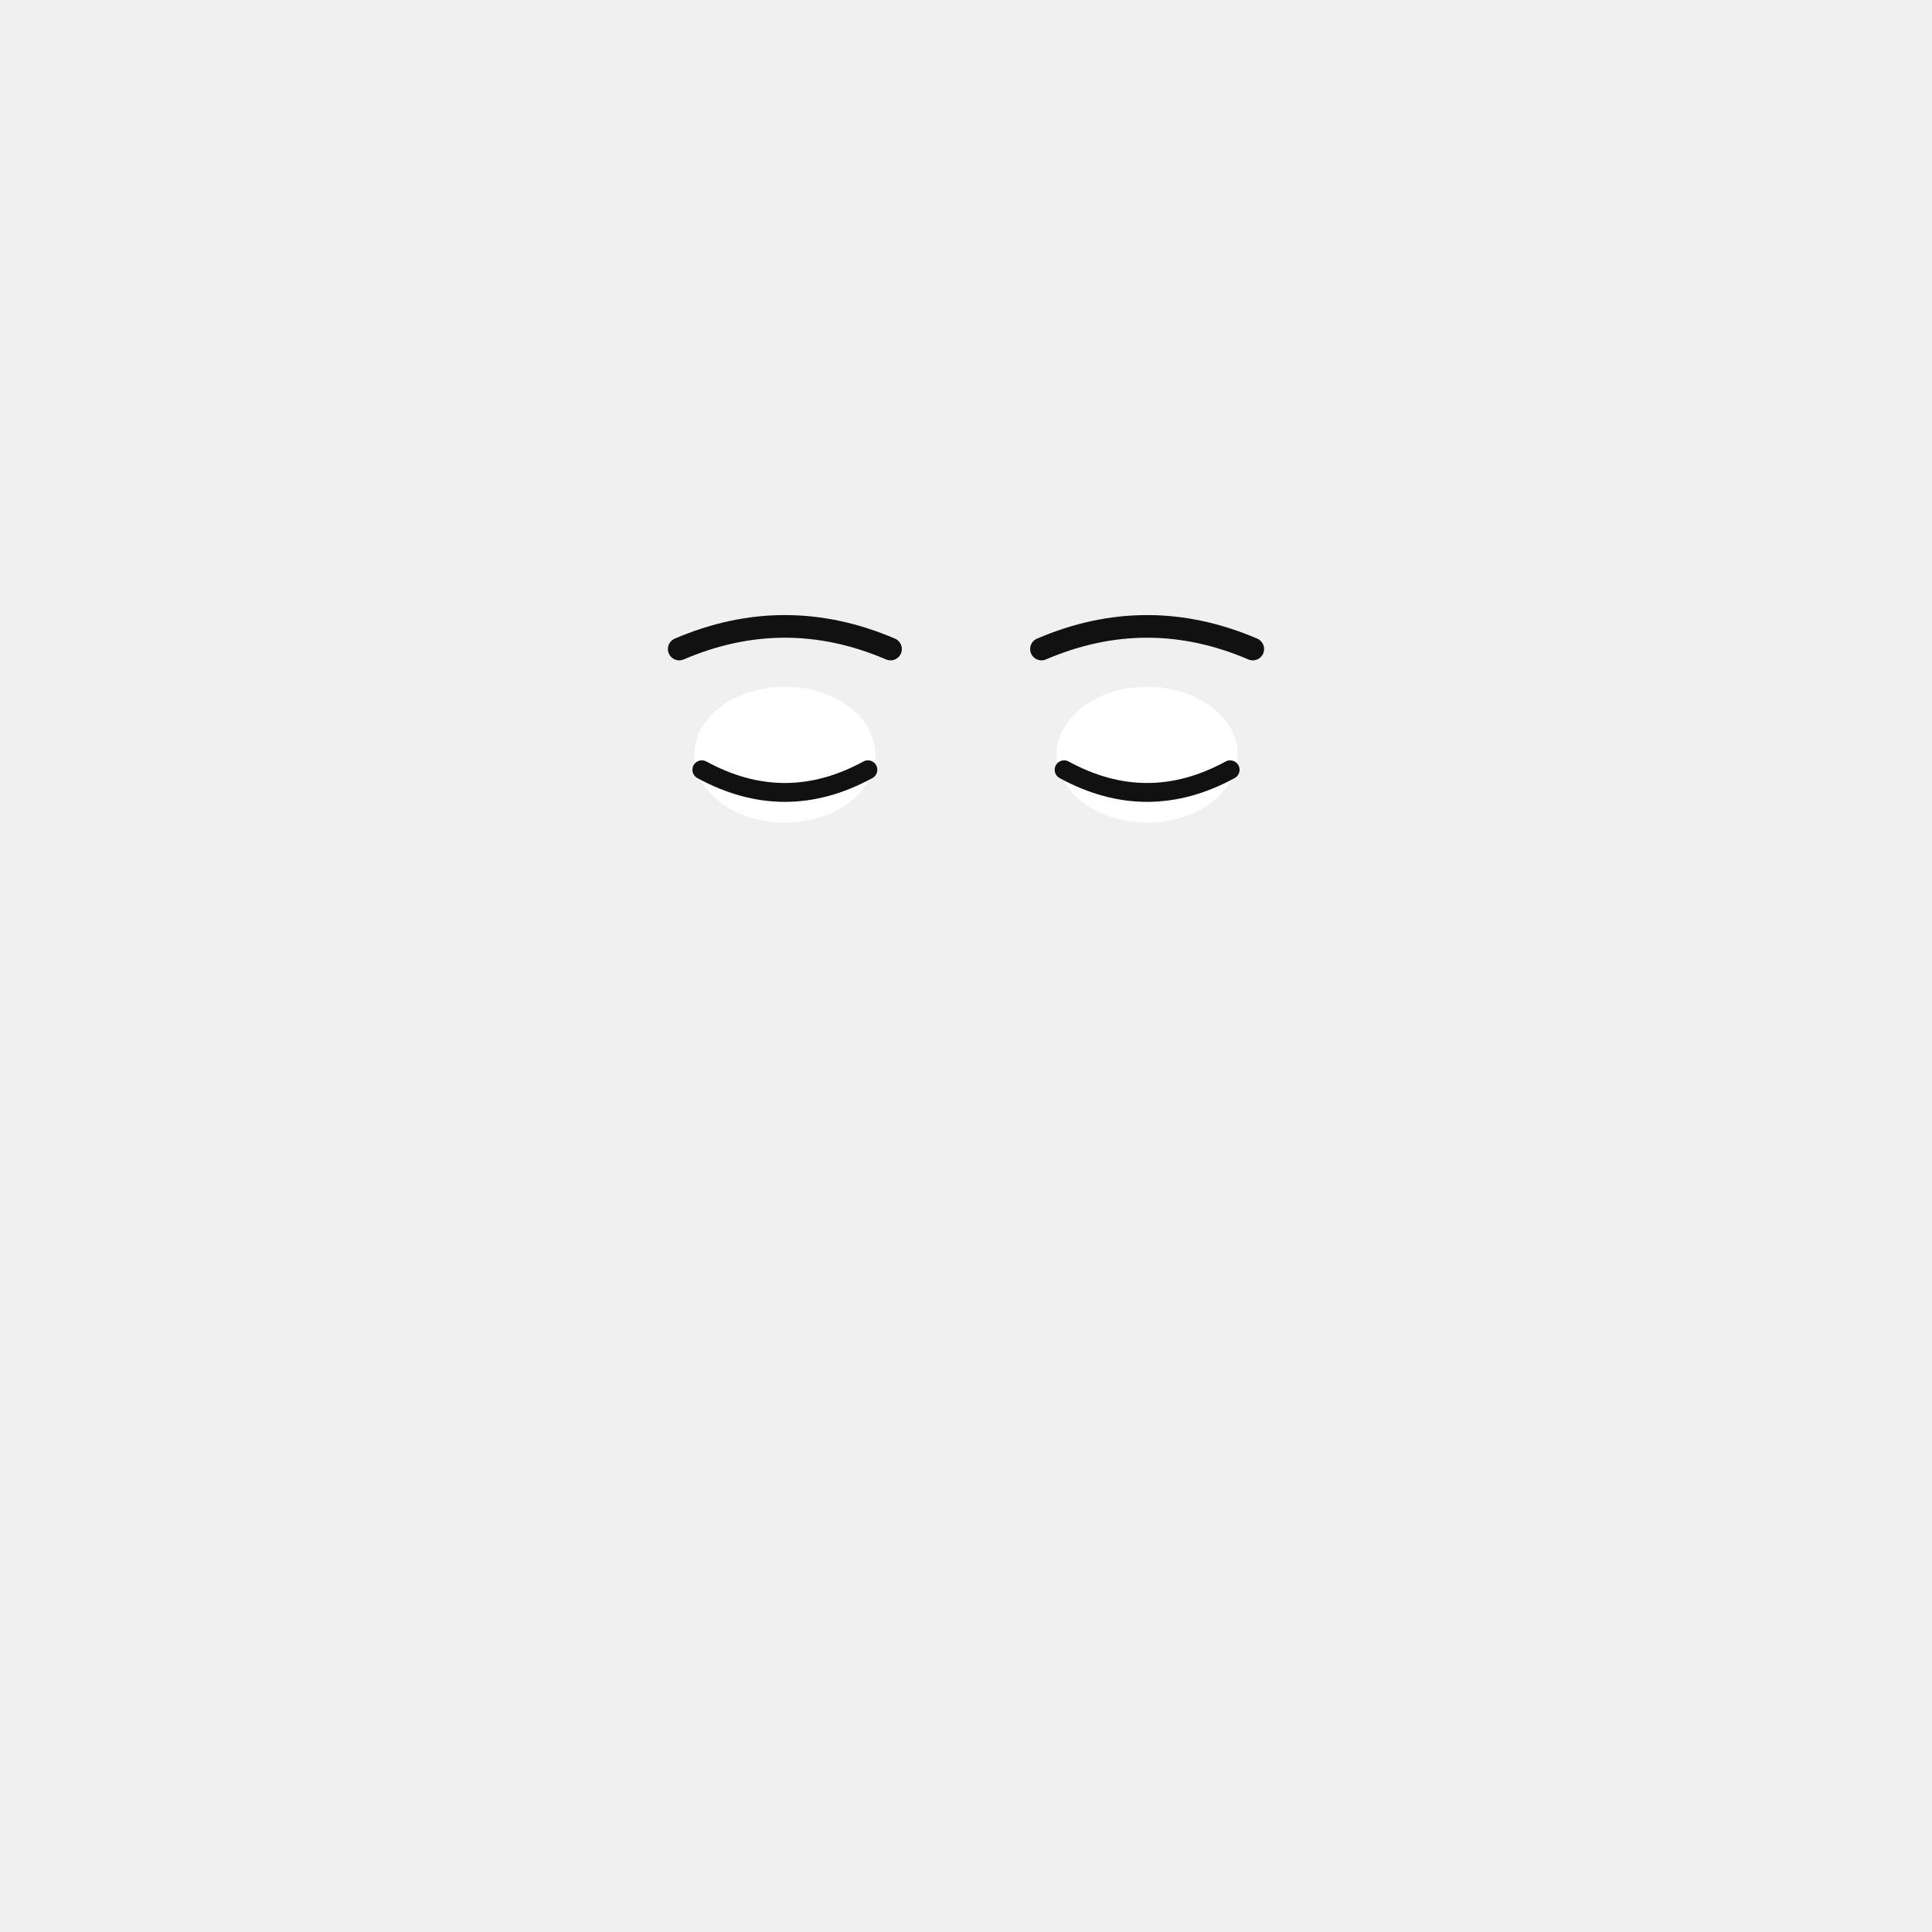
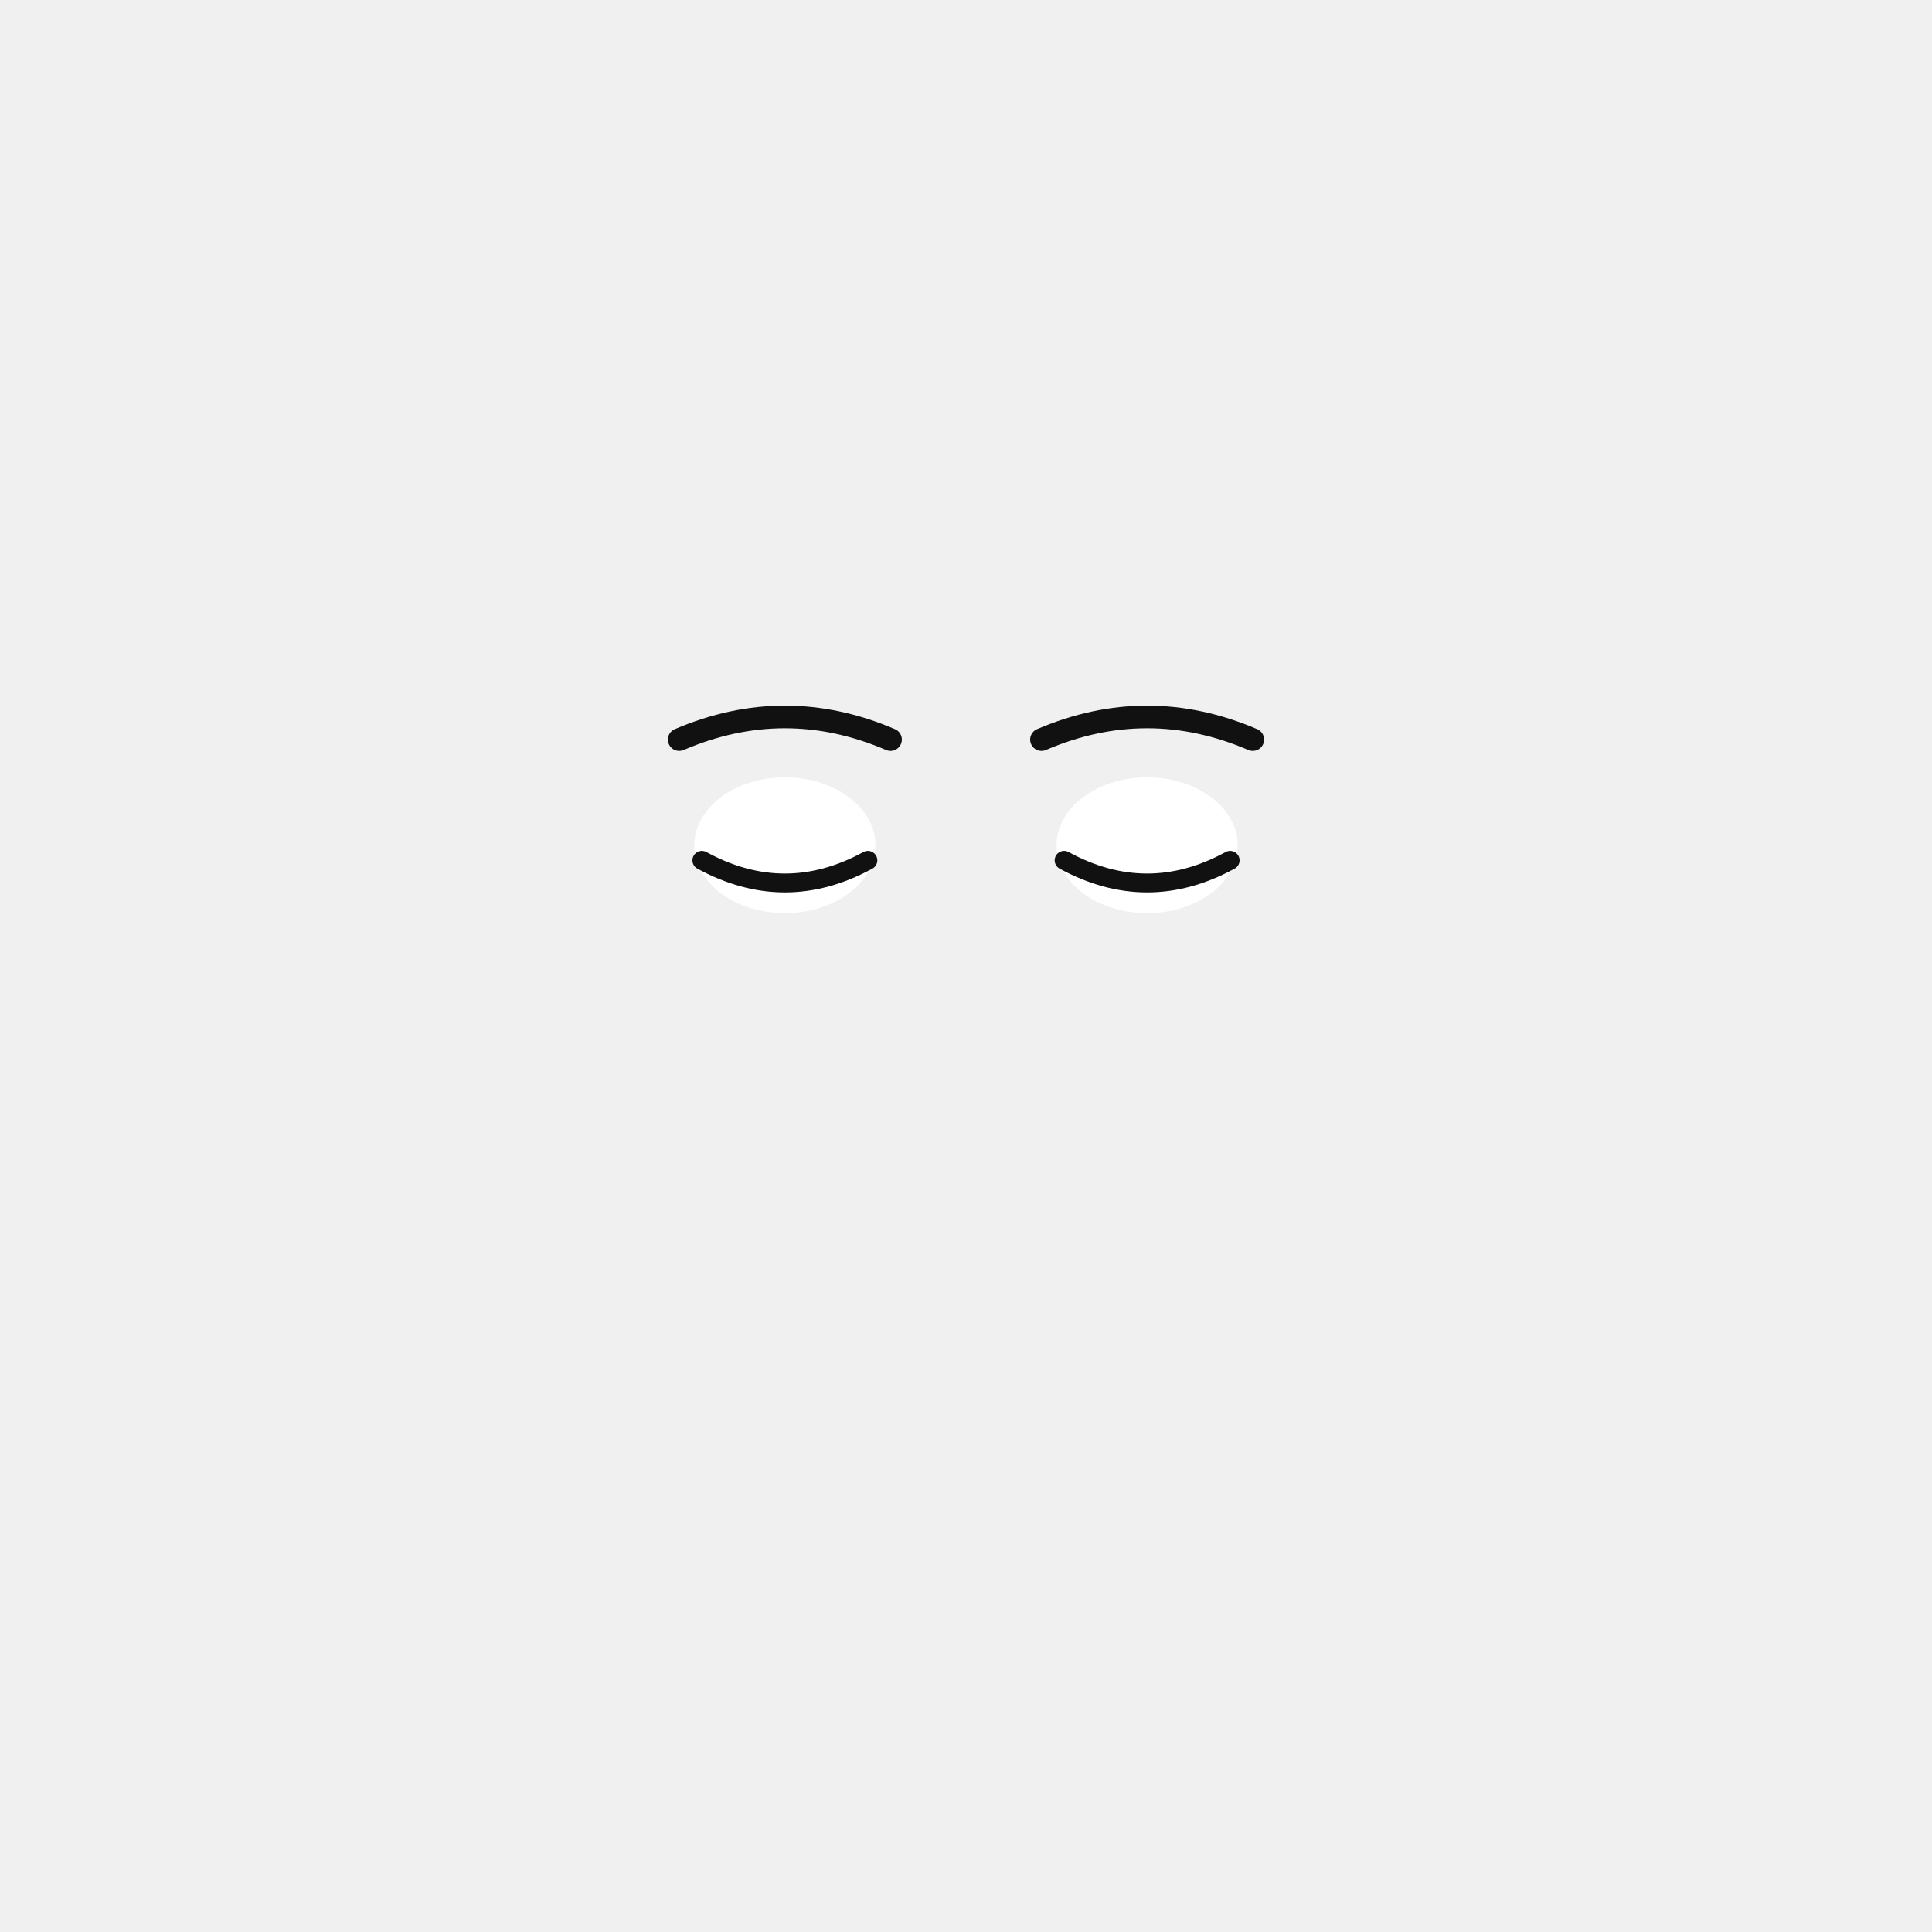
<svg xmlns="http://www.w3.org/2000/svg" width="256" height="256" viewBox="0 0 256 256">
-   <ellipse cx="104" cy="100" rx="12" ry="9" fill="#ffffff" />
-   <ellipse cx="152" cy="100" rx="12" ry="9" fill="#ffffff" />
-   <path d="M93 102 Q104 108 115 102" fill="none" stroke="#111" stroke-width="2.5" stroke-linecap="round" />
-   <path d="M141 102 Q152 108 163 102" fill="none" stroke="#111" stroke-width="2.5" stroke-linecap="round" />
-   <path d="M90 86 Q104 80 118 86" fill="none" stroke="#111" stroke-width="3" stroke-linecap="round" />
-   <path d="M138 86 Q152 80 166 86" fill="none" stroke="#111" stroke-width="3" stroke-linecap="round" />
+   <g transform="translate(0 12)">
+     <ellipse cx="104" cy="100" rx="12" ry="9" fill="#ffffff" />
+     <ellipse cx="152" cy="100" rx="12" ry="9" fill="#ffffff" />
+     <path d="M93 102 Q104 108 115 102" fill="none" stroke="#111" stroke-width="2.5" stroke-linecap="round" />
+     <path d="M141 102 Q152 108 163 102" fill="none" stroke="#111" stroke-width="2.5" stroke-linecap="round" />
+     <path d="M90 86 Q104 80 118 86" fill="none" stroke="#111" stroke-width="3" stroke-linecap="round" />
+     <path d="M138 86 Q152 80 166 86" fill="none" stroke="#111" stroke-width="3" stroke-linecap="round" />
+   </g>
</svg>
